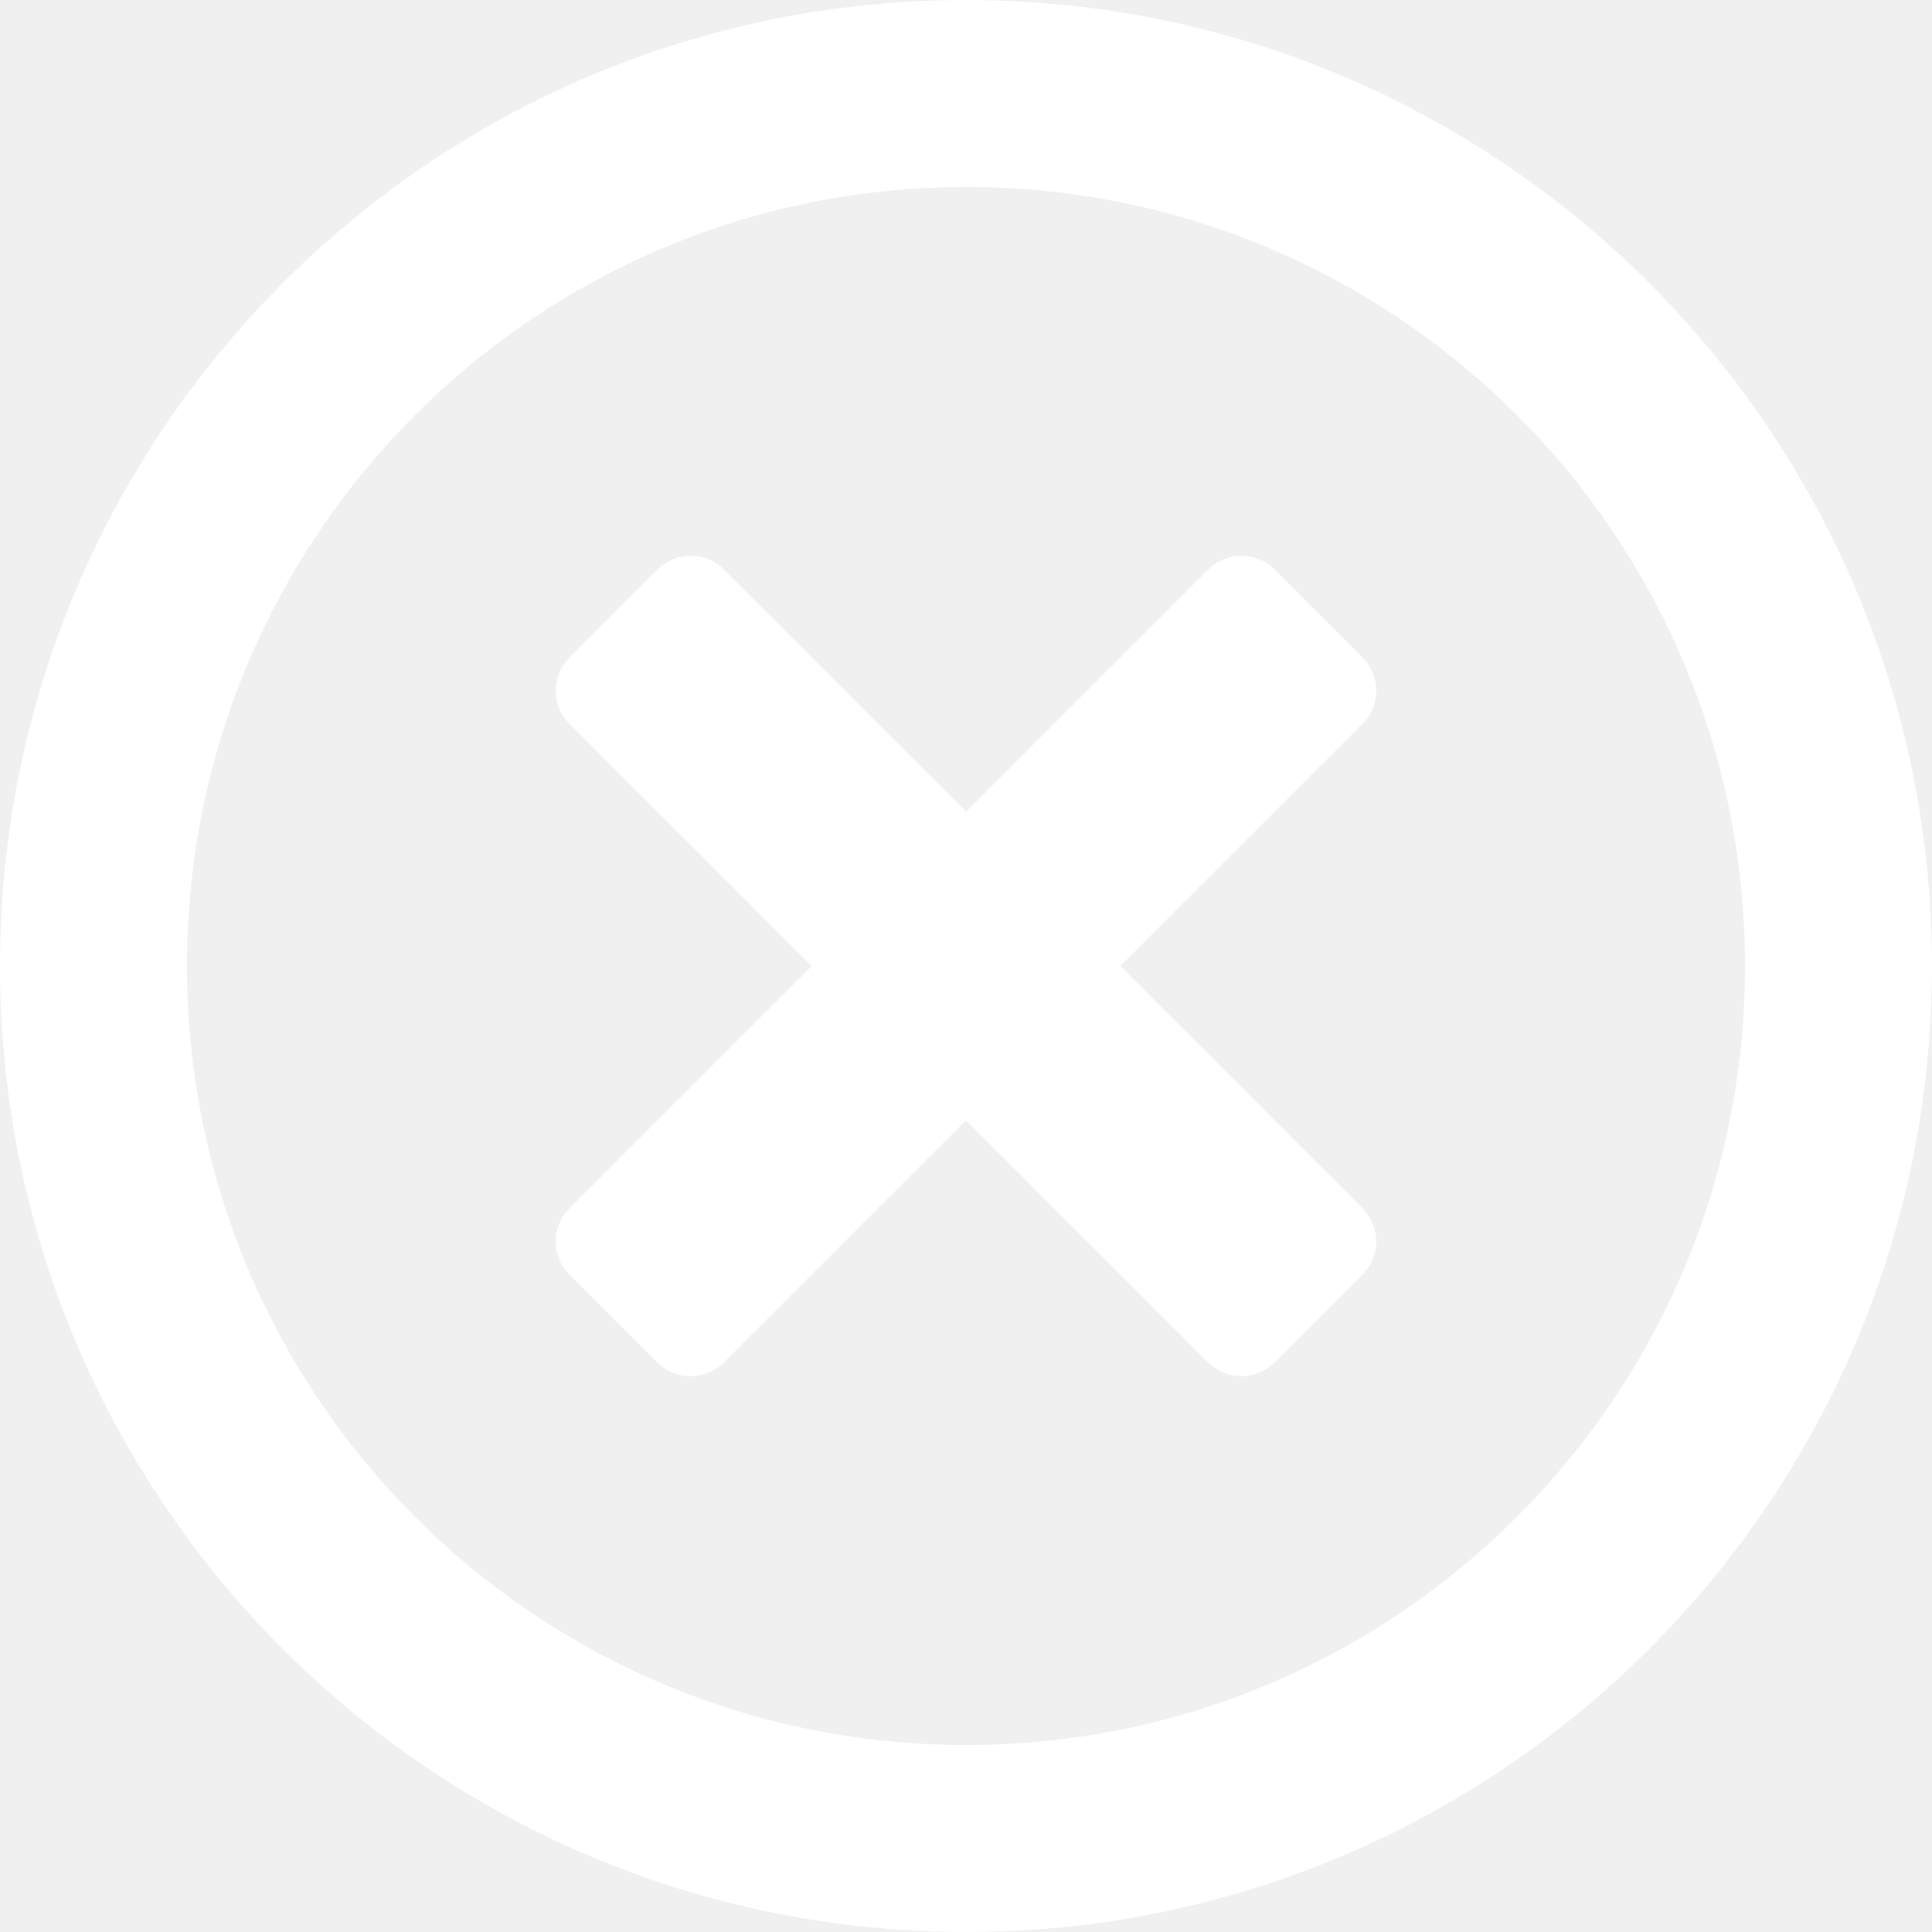
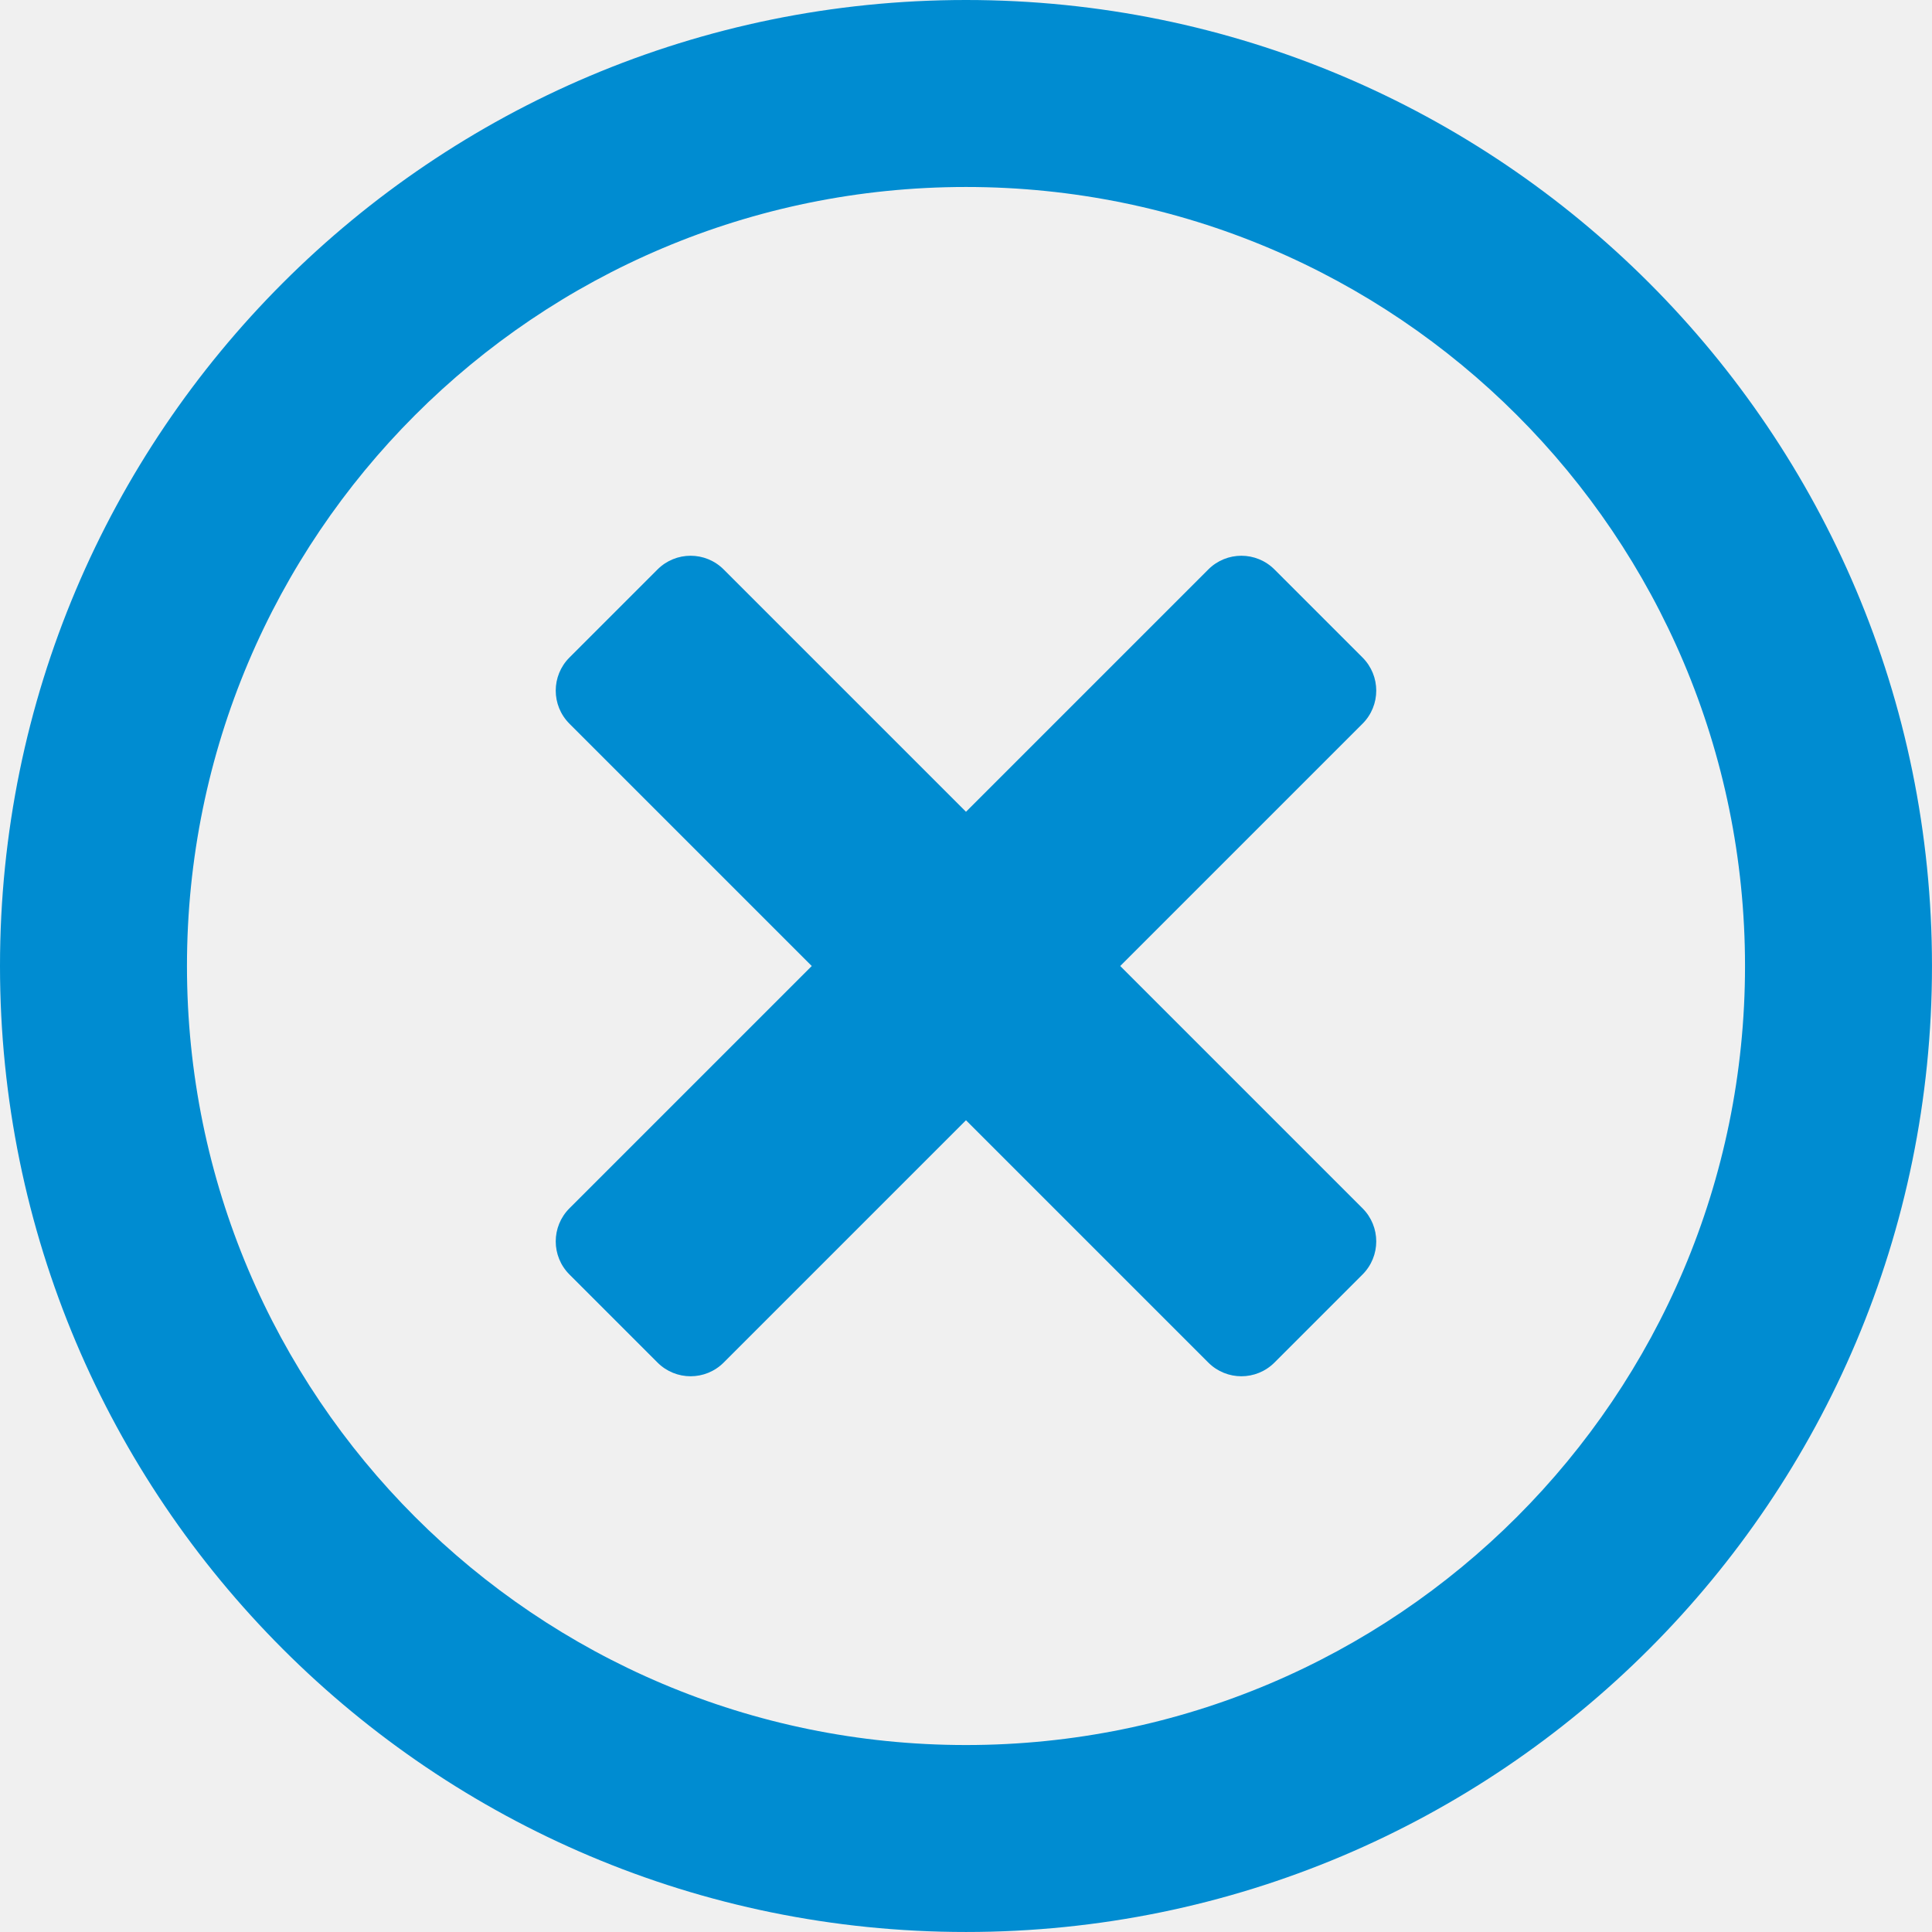
<svg xmlns="http://www.w3.org/2000/svg" xml:space="preserve" width="25.239mm" height="25.239mm" version="1.1" style="shape-rendering:geometricPrecision; text-rendering:geometricPrecision; image-rendering:optimizeQuality; fill-rule:evenodd; clip-rule:evenodd" viewBox="0 0 1045.65 1045.65" aria-hidden="true" focusable="false" data-prefix="far" data-icon="times-circle" role="img" id="svg11">
  <defs id="defs4">
    <style type="text/css" id="style2">
   
    .fil0 {fill:black;fill-rule:nonzero}
   
  </style>
  </defs>
  <g id="Camada_x0020_1" style="fill:#ffffff;fill-opacity:1">
    <g id="_2246374833456" style="fill:#ffffff;fill-opacity:1">
-       <path class="fil0" d="M522.82 0c-288.82,0 -522.82,234 -522.82,522.82 0,288.82 234,522.82 522.82,522.82 288.82,0 522.82,-234 522.82,-522.82 0,-288.82 -234,-522.82 -522.82,-522.82zm0 944.46c-232.95,0 -421.63,-188.68 -421.63,-421.63 0,-232.95 188.68,-421.63 421.63,-421.63 232.95,0 421.63,188.68 421.63,421.63 0,232.95 -188.68,421.63 -421.63,421.63zm214.61 -552.76l-131.13 131.13 131.13 131.13c9.91,9.91 9.91,25.93 0,35.84l-47.64 47.64c-9.91,9.91 -25.93,9.91 -35.84,0l-131.13 -131.13 -131.13 131.13c-9.91,9.91 -25.93,9.91 -35.84,0l-47.64 -47.64c-9.91,-9.91 -9.91,-25.93 0,-35.84l131.13 -131.13 -131.13 -131.13c-9.91,-9.91 -9.91,-25.93 0,-35.84l47.64 -47.64c9.91,-9.91 25.93,-9.91 35.84,0l131.13 131.13 131.13 -131.13c9.91,-9.91 25.93,-9.91 35.84,0l47.64 47.64c9.91,9.91 9.91,25.93 0,35.84z" id="path7" style="fill:#ffffff;fill-opacity:1" />
+       <path class="fil0" d="M522.82 0c-288.82,0 -522.82,234 -522.82,522.82 0,288.82 234,522.82 522.82,522.82 288.82,0 522.82,-234 522.82,-522.82 0,-288.82 -234,-522.82 -522.82,-522.82zm0 944.46c-232.95,0 -421.63,-188.68 -421.63,-421.63 0,-232.95 188.68,-421.63 421.63,-421.63 232.95,0 421.63,188.68 421.63,421.63 0,232.95 -188.68,421.63 -421.63,421.63zm214.61 -552.76l-131.13 131.13 131.13 131.13c9.91,9.91 9.91,25.93 0,35.84l-47.64 47.64c-9.91,9.91 -25.93,9.91 -35.84,0l-131.13 -131.13 -131.13 131.13c-9.91,9.91 -25.93,9.91 -35.84,0l-47.64 -47.64c-9.91,-9.91 -9.91,-25.93 0,-35.84l131.13 -131.13 -131.13 -131.13c-9.91,-9.91 -9.91,-25.93 0,-35.84l47.64 -47.64c9.91,-9.91 25.93,-9.91 35.84,0l131.13 131.13 131.13 -131.13c9.91,-9.91 25.93,-9.91 35.84,0l47.64 47.64c9.91,9.91 9.91,25.93 0,35.84z" id="path7" style="fill:#008CD1;fill-opacity:1" />
    </g>
  </g>
</svg>
